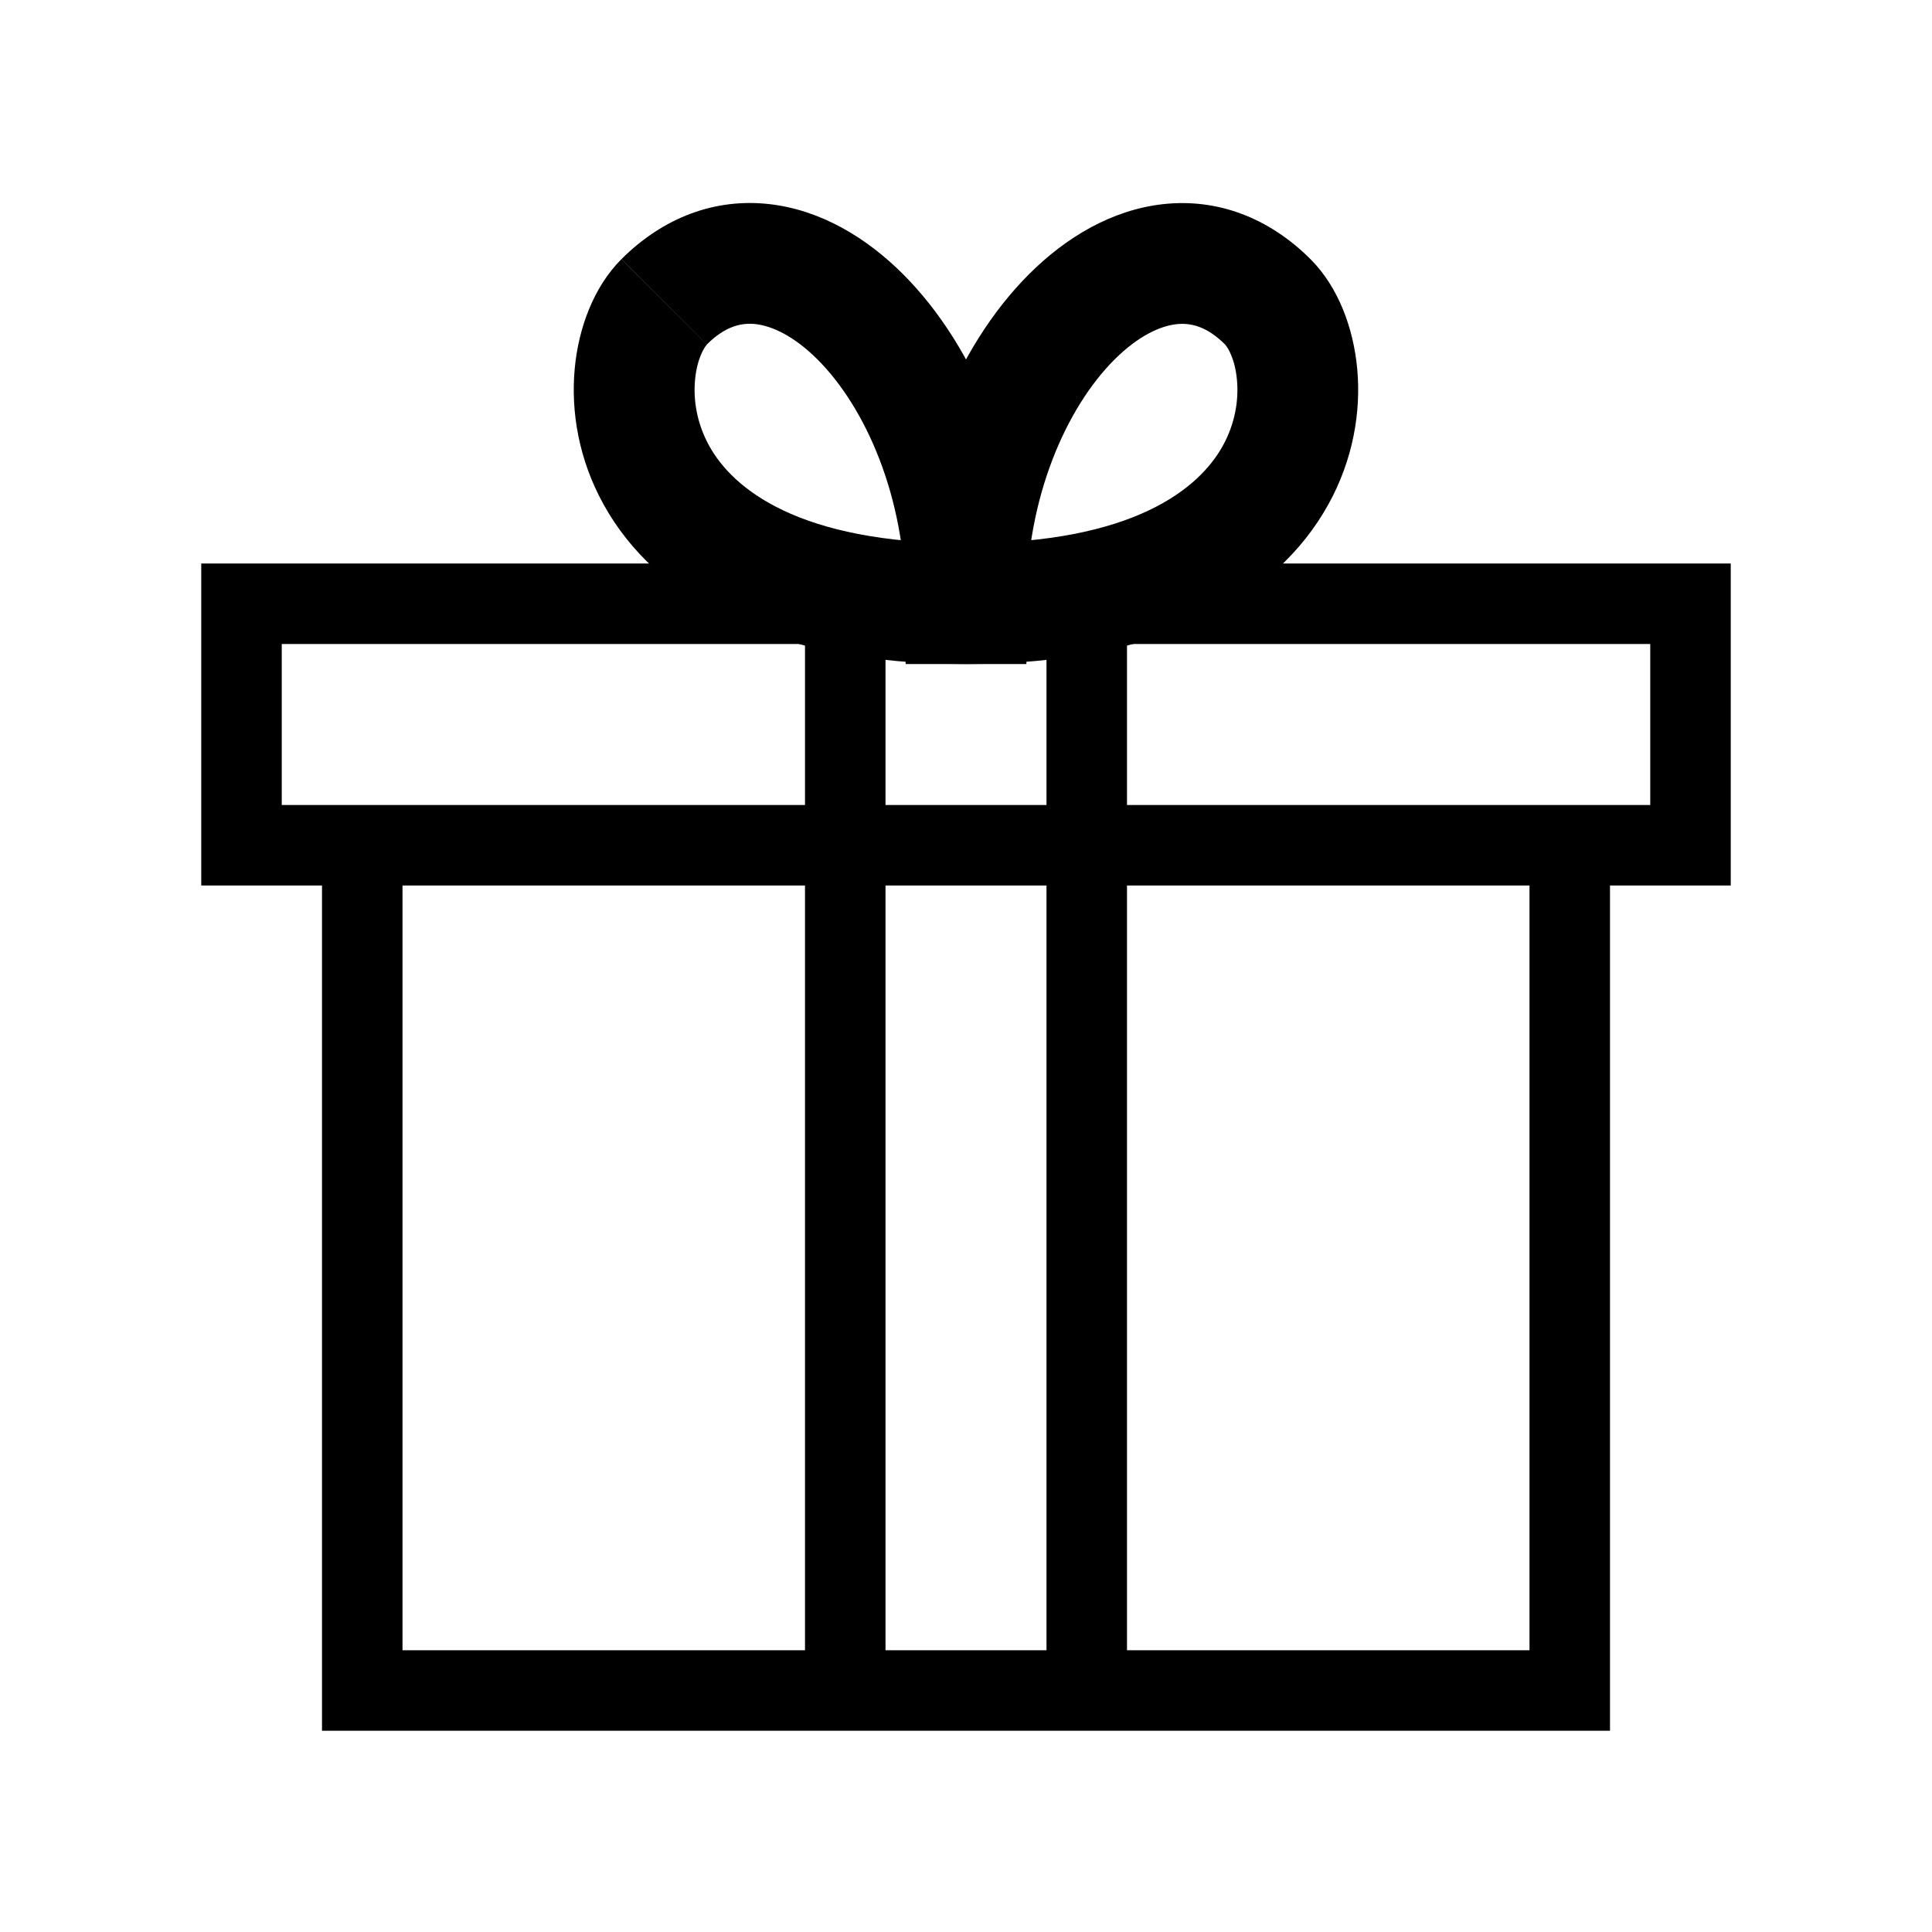
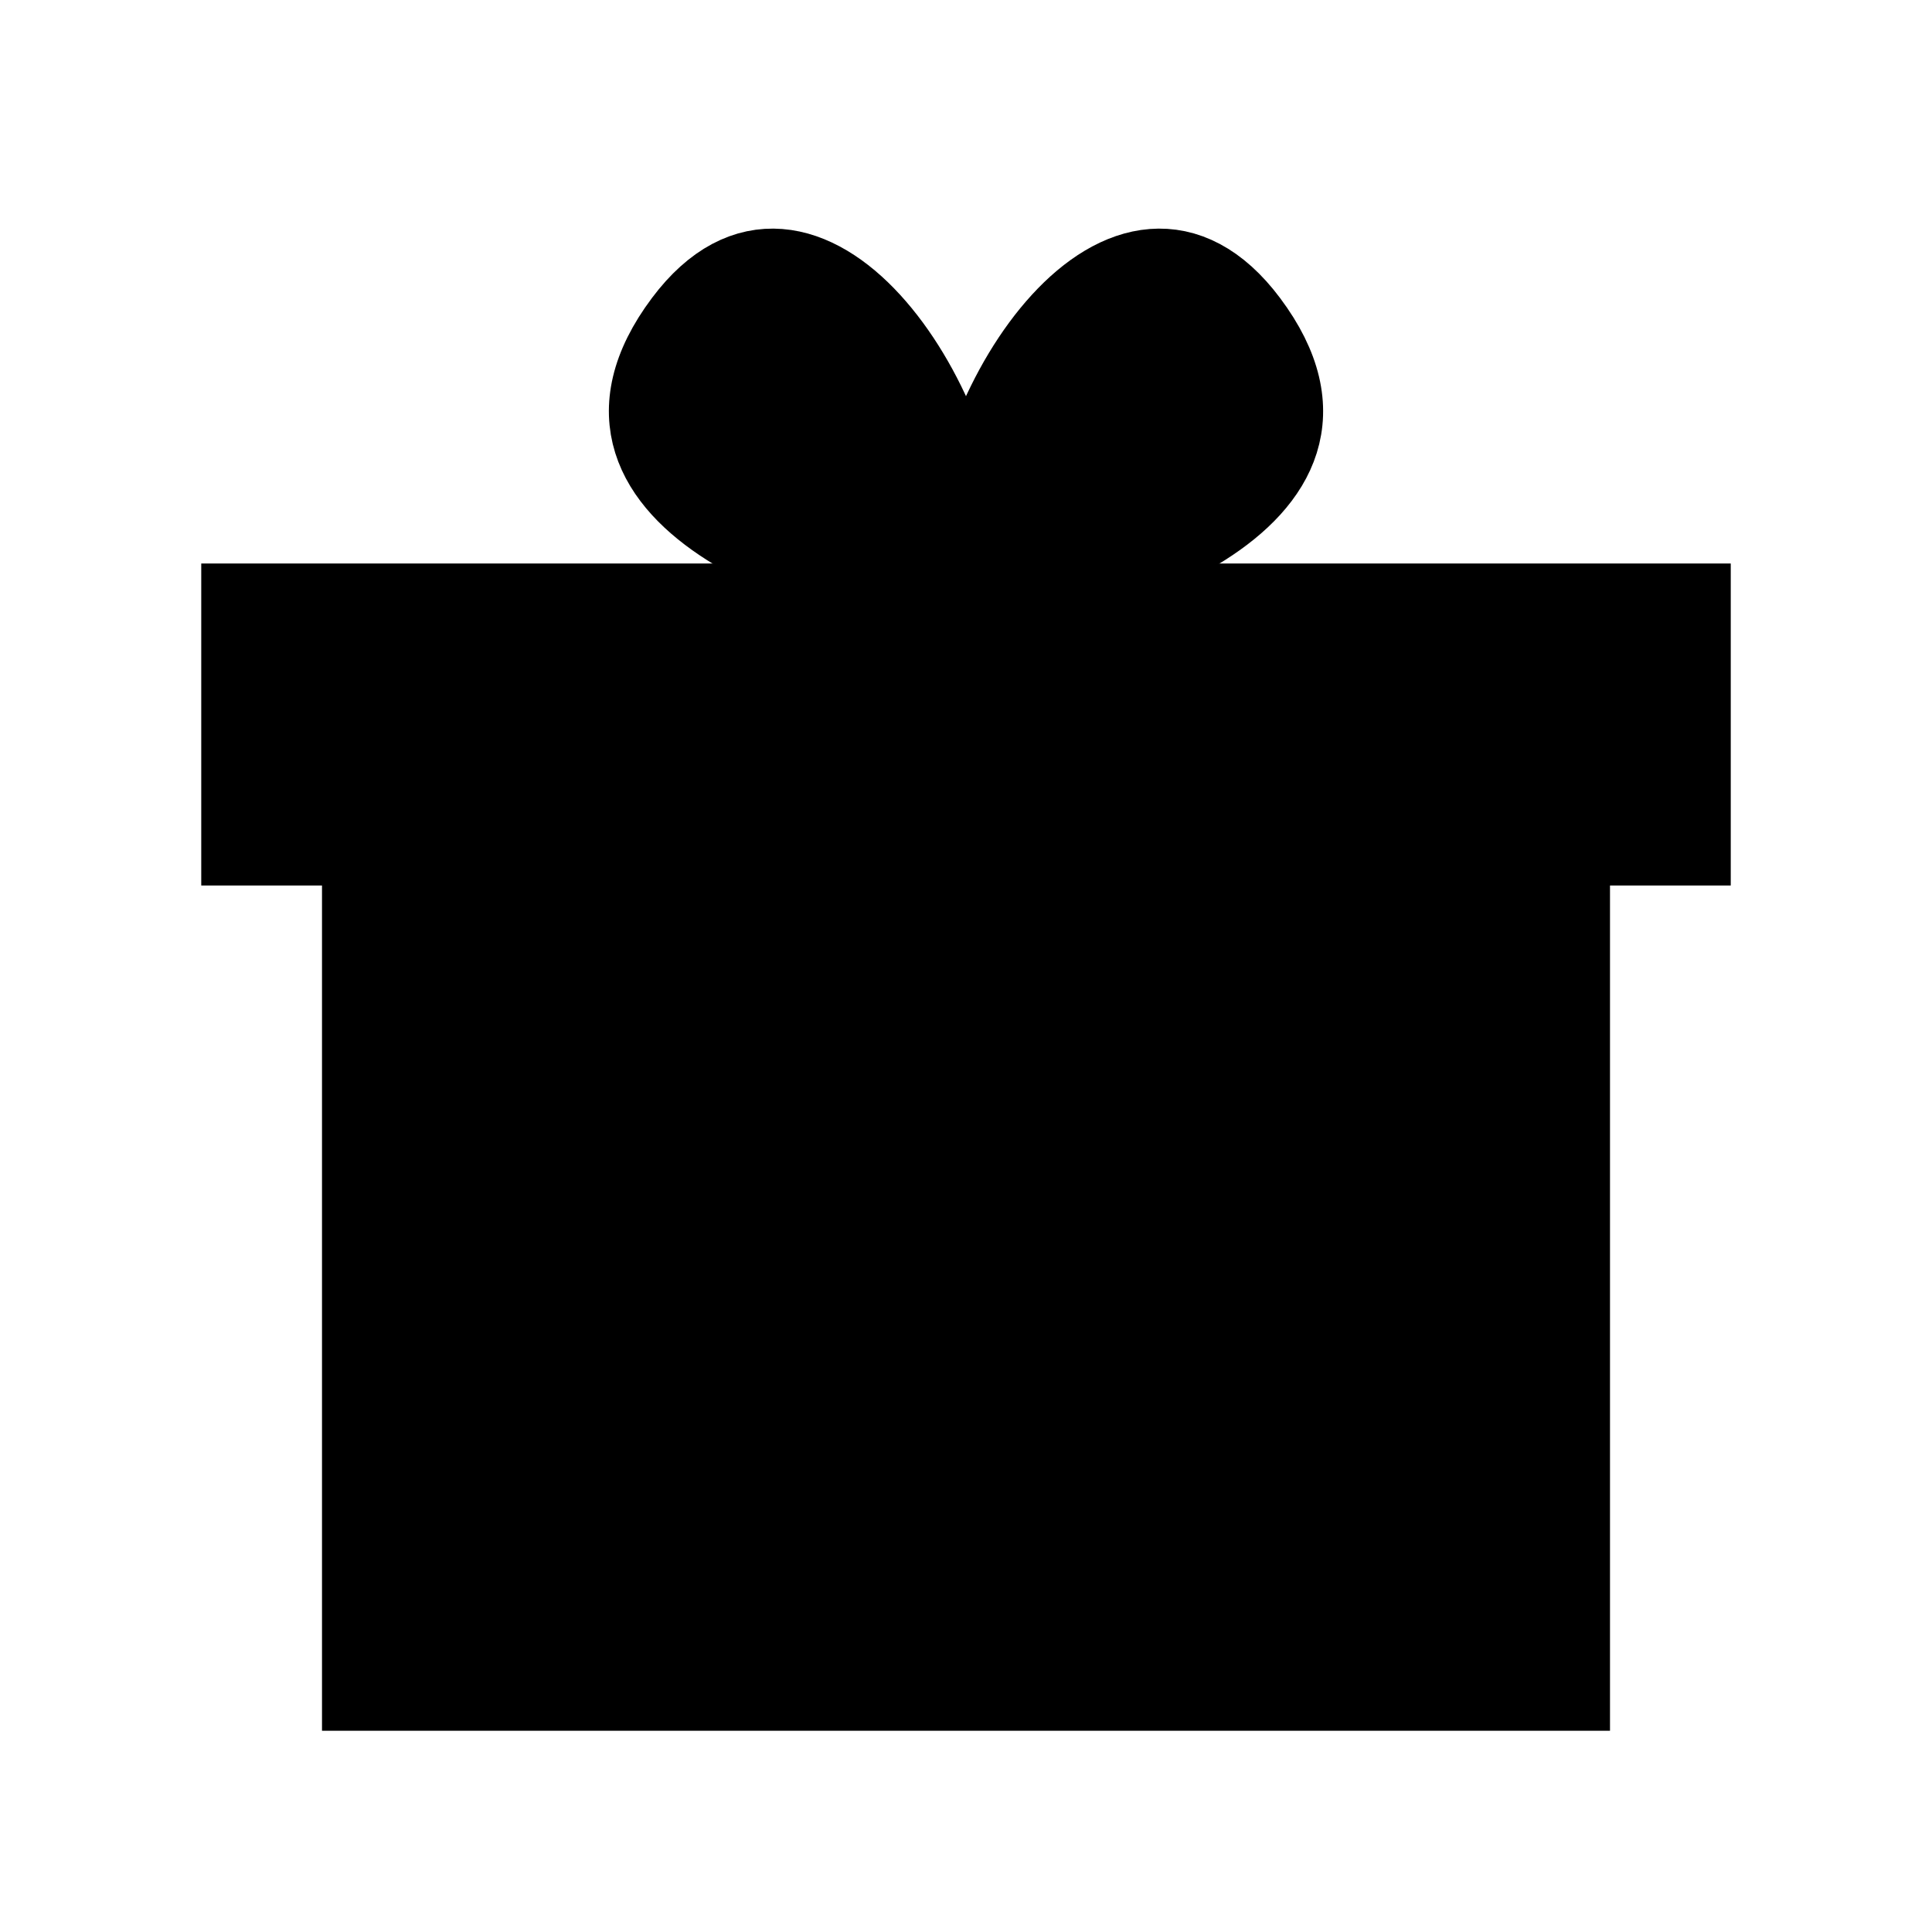
- <svg xmlns="http://www.w3.org/2000/svg" viewBox="0 0 24 24" fill="none">
-   <path stroke="currentColor" d="M19.5 10.5h-15V21h15V10.5Zm1.5 0H3v-3h18v3Z" />
-   <path fill="currentColor" d="M12 7.499v.75l.75-0v-.75h-.75Zm0-.75c-2.091 0-2.899-.687-3.188-1.207-.156-.28-.201-.573-.178-.821.024-.268.118-.411.147-.44L7.719 3.22c-.346.346-.534.859-.58 1.364-.048.525.048 1.123.361 1.686.648 1.167 2.091 1.979 4.499 1.979v-1.5ZM8.78 4.28c.229-.229.43-.273.606-.254.204.023.477.147.771.441.59.59 1.093 1.702 1.093 3.031h1.5c0-1.67-.623-3.183-1.532-4.092-.456-.456-1.027-.8-1.666-.871-.668-.074-1.31.163-1.832.684l1.061 1.061Z" />
-   <path fill="currentColor" d="M12 7.499v.75l-.75-0v-.75H12Zm0-.75c2.091 0 2.899-.687 3.188-1.207.156-.28.201-.573.178-.821-.024-.268-.118-.411-.147-.44l1.061-1.061c.346.346.534.859.58 1.364.048.525-.048 1.123-.361 1.686C15.851 7.437 14.409 8.249 12 8.249v-1.5Zm3.22-2.468c-.229-.229-.43-.273-.606-.254-.204.023-.477.147-.771.441-.59.59-1.093 1.702-1.093 3.031h-1.5c0-1.67.623-3.183 1.532-4.092.456-.456 1.027-.8 1.666-.871.668-.074 1.31.163 1.832.684l-1.061 1.061Z" />
-   <path stroke="currentColor" d="M10.5 7.5V21m3-13.5V21" />
+ <svg xmlns="http://www.w3.org/2000/svg" viewBox="0 0 24 24">
+   <path stroke="currentColor" d="M19.5 10.5h-15V21h15V10.5Zm1.5 0H3v-3h18v3ZM10.5 7.5V21m3-13.5V21" />
+   <path stroke="currentColor" d="M12 7.5C10.5 7.333 6.803 6.263 8.5 4c1.5-2.001 3.5.999 3.5 3M12 7.5C13.5 7.333 17.197 6.263 15.5 4c-1.5-2.001-3.5.999-3.5 3" />
</svg>
